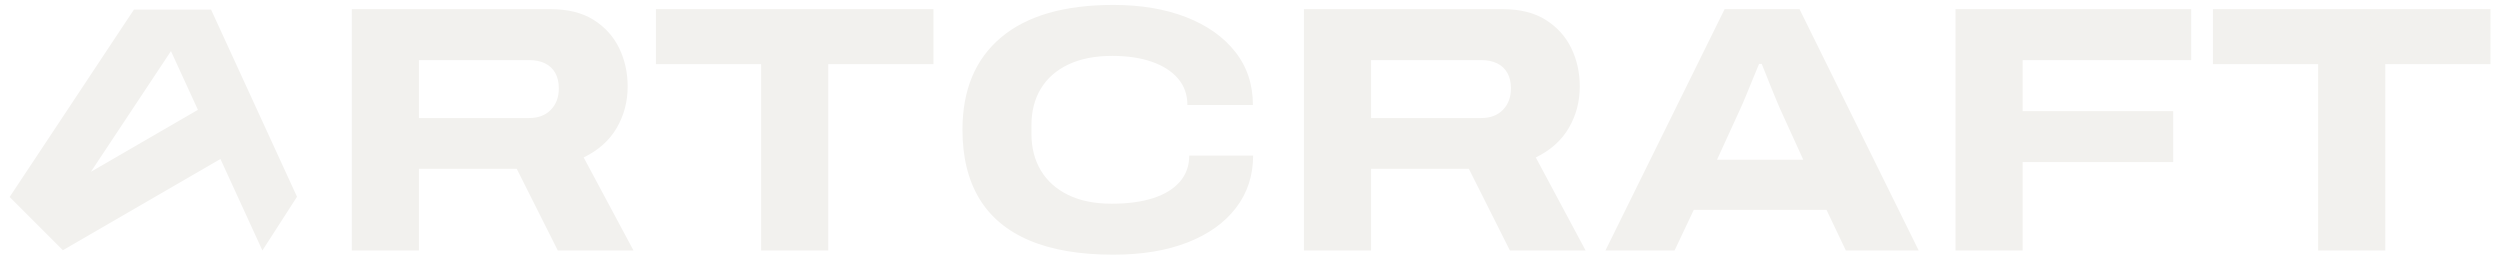
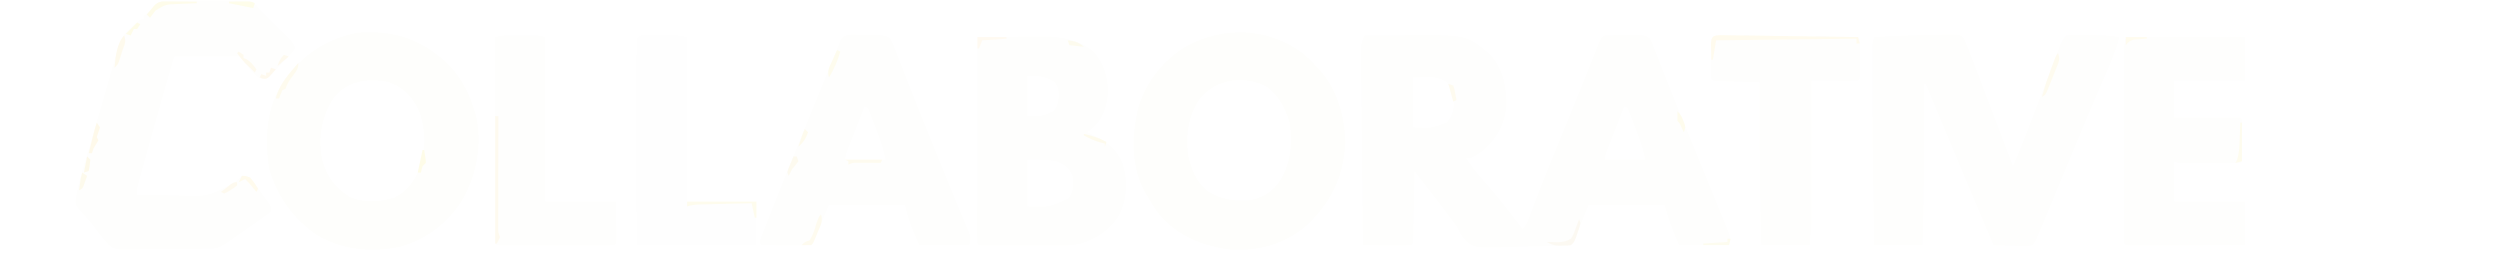
- <svg xmlns="http://www.w3.org/2000/svg" viewBox="-4 -4 1038.05 108" role="img" aria-label="ArtCraft">
-   <g fill="#f2f1ee">
-     <path transform="scale(1.02564)" d="M104.28,49.49L81.55,0h-31.23l-3.17,4.76L14.75,53.63,0,75.85l21.55,21.55,63.79-36.94,16.99,37.04,14.01-21.74-12.06-26.27ZM32.89,65.66l32.42-48.87,10.91,23.77-43.32,25.09Z" />
-     <path d="M142.078 100.0V-0.206H224.509Q235.392 -0.206 242.471 4.245Q249.55 8.696 253.084 15.976Q256.617 23.257 256.617 31.918Q256.617 41.292 252.086 49.09Q247.554 56.889 238.354 61.383L259.035 100.0H227.606L210.563 66.092H169.955V100.0ZM169.955 45.015H215.678Q221.385 45.015 224.711 41.609Q228.037 38.202 228.037 32.656Q228.037 28.91 226.554 26.283Q225.07 23.656 222.315 22.306Q219.56 20.956 215.678 20.956H169.955Z M312.033 100.0V22.639H268.355V-0.206H383.588V22.639H339.91V100.0Z M458.272 101.749Q437.407 101.749 423.464 95.845Q409.52 89.942 402.579 78.383Q395.637 66.824 395.637 49.854Q395.637 25.013 411.681 11.529Q427.726 -1.955 458.306 -1.955Q475.457 -1.955 488.508 3.126Q501.56 8.208 508.896 17.516Q516.232 26.825 516.232 39.593H489.033Q489.033 33.147 485.116 28.595Q481.199 24.043 474.205 21.625Q467.211 19.207 457.809 19.207Q447.11 19.207 439.606 22.774Q432.102 26.34 428.19 32.796Q424.278 39.251 424.278 47.959V51.603Q424.278 60.277 428.19 66.805Q432.102 73.333 439.559 76.96Q447.015 80.587 457.593 80.587Q467.614 80.587 474.801 78.272Q481.988 75.957 485.893 71.465Q489.797 66.973 489.797 60.613H516.318Q516.318 73.029 509.205 82.308Q502.092 91.586 489.083 96.668Q476.075 101.749 458.272 101.749Z M537.414 100.0V-0.206H619.845Q630.727 -0.206 637.806 4.245Q644.886 8.696 648.419 15.976Q651.953 23.257 651.953 31.918Q651.953 41.292 647.421 49.09Q642.889 56.889 633.69 61.383L654.37 100.0H622.941L605.898 66.092H565.291V100.0ZM565.291 45.015H611.013Q616.72 45.015 620.046 41.609Q623.372 38.202 623.372 32.656Q623.372 28.91 621.889 26.283Q620.406 23.656 617.65 22.306Q614.895 20.956 611.013 20.956H565.291Z M662.616 100.0 712.1 -0.206H743.193L792.677 100.0H762.433L754.402 83.141H699.287L691.317 100.0ZM708.937 62.321H744.753L735.018 40.962Q734.409 39.539 733.295 36.887Q732.181 34.234 731.007 31.285Q729.833 28.337 728.86 25.901Q727.887 23.466 727.501 22.538H726.395Q725.264 25.272 723.798 28.822Q722.332 32.371 720.982 35.689Q719.632 39.007 718.672 41.048Z M807.967 100.0V-0.206H905.831V20.956H835.845V42.144H898.353V63.306H835.845V100.0Z M958.535 100.0V22.639H914.857V-0.206H1030.09V22.639H986.412V100.0Z" />
-   </g>
+ <svg xmlns="http://www.w3.org/2000/svg" version="1.1" width="1550" height="161">
+   <path d="M0 0 C6.13 -0.05 12.27 -0.09 18.4 -0.11 C20.48 -0.12 22.56 -0.13 24.64 -0.15 C63.1 -0.47 63.1 -0.47 76.96 10.94 C85.8 19.85 87.88 30.87 88 43 C87.07 54.58 82.53 63.14 74 71 C66.71 76 66.71 76 63 76 C65.91 80.57 69.12 84.62 72.69 88.69 C73.76 89.93 74.84 91.17 75.91 92.41 C76.44 93.02 76.96 93.63 77.5 94.26 C84.66 102.59 91.35 111.27 98 120 C100.38 117.62 101.01 115.72 102.19 112.57 C102.85 110.82 102.85 110.82 103.53 109.04 C103.76 108.41 104 107.77 104.25 107.12 C110.19 91.33 116.56 75.72 122.98 60.12 C123.75 58.25 124.52 56.37 125.29 54.49 C125.87 53.09 125.87 53.09 126.46 51.66 C129.3 44.75 132.09 37.82 134.86 30.88 C135.65 28.92 136.44 26.96 137.22 25 C138.36 22.17 139.49 19.34 140.61 16.51 C141.64 13.92 142.68 11.33 143.72 8.74 C144.18 7.58 144.18 7.58 144.64 6.39 C146.77 1.11 146.77 1.11 149 0 C153.14 -0.24 157.29 -0.19 161.44 -0.19 C162.6 -0.2 163.75 -0.21 164.95 -0.22 C166.61 -0.23 166.61 -0.23 168.31 -0.23 C169.33 -0.23 170.35 -0.24 171.4 -0.24 C174 0 174 0 177 2 C178.31 4.66 178.31 4.66 179.65 8.13 C179.9 8.77 180.16 9.41 180.42 10.07 C180.97 11.48 181.52 12.89 182.06 14.3 C183.6 18.27 185.16 22.22 186.72 26.18 C187.06 27.04 187.4 27.9 187.74 28.78 C191.6 38.58 195.6 48.32 199.6 58.07 C202.15 64.3 204.69 70.55 207.24 76.79 C209.31 81.87 211.39 86.95 213.47 92.03 C215.4 96.74 217.33 101.46 219.24 106.18 C219.95 107.92 220.66 109.66 221.38 111.41 C222.37 113.79 223.33 116.19 224.3 118.58 C224.59 119.28 224.88 119.98 225.18 120.7 C226.71 124.53 227.04 125.85 226 130 C215.77 130 205.54 130 195 130 C193.61 126.6 193.61 126.6 192.19 123.12 C191.9 122.43 191.62 121.74 191.32 121.03 C189.17 115.71 187.67 110.56 186 105 C170.49 105 154.98 105 139 105 C136.02 111.7 133.49 118.16 131.15 125.06 C130 128 130 128 128 130 C125.51 130.32 125.51 130.32 122.33 130.42 C121.14 130.46 119.95 130.49 118.73 130.53 C113.27 130.65 107.8 130.75 102.34 130.81 C99.46 130.85 96.58 130.91 93.71 131.02 C68.54 131.87 68.54 131.87 62.98 127.46 C60.32 124.65 58.68 121.49 57 118 C55.62 116.1 54.21 114.22 52.75 112.38 C52.03 111.4 51.31 110.43 50.57 109.43 C46.73 104.27 42.74 99.21 38.78 94.14 C37.92 93.04 37.92 93.04 37.04 91.91 C36.53 91.25 36.01 90.59 35.48 89.92 C33.97 87.96 32.48 85.98 31 84 C30.99 84.56 30.98 85.12 30.97 85.7 C30.86 91.52 30.75 97.35 30.63 103.17 C30.58 105.35 30.54 107.52 30.5 109.7 C30.45 112.82 30.38 115.94 30.32 119.06 C30.3 120.04 30.28 121.02 30.27 122.03 C30.25 122.93 30.23 123.83 30.21 124.76 C30.19 125.55 30.17 126.35 30.16 127.17 C30 129 30 129 29 130 C26.78 130.09 24.56 130.11 22.34 130.1 C21.34 130.1 21.34 130.1 20.33 130.09 C18.2 130.09 16.07 130.08 13.94 130.06 C12.5 130.06 11.06 130.05 9.62 130.05 C6.08 130.04 2.54 130.02 -1 130 C-1.18 113.79 -1.34 97.58 -1.49 81.37 C-1.57 73.84 -1.64 66.31 -1.72 58.78 C-1.8 52.22 -1.86 45.66 -1.92 39.1 C-1.95 35.63 -1.98 32.15 -2.03 28.68 C-2.07 24.8 -2.11 20.92 -2.14 17.04 C-2.15 15.89 -2.17 14.74 -2.19 13.55 C-2.19 12.5 -2.2 11.44 -2.2 10.35 C-2.21 9.43 -2.22 8.51 -2.23 7.57 C-1.98 4.73 -1.18 2.58 0 0 Z M30 26 C30 36.23 30 46.46 30 57 C41.39 57.55 41.39 57.55 51 54 C55.05 49.14 55.65 44.92 55.38 38.66 C54.78 34.43 53.72 32.35 51 29 C44.16 24.39 38.95 26 30 26 Z M161 44 C159.29 48.38 157.58 52.75 155.87 57.13 C155.29 58.63 154.71 60.12 154.13 61.6 C153.29 63.74 152.46 65.88 151.62 68.02 C151.36 68.69 151.1 69.36 150.83 70.05 C149.46 73.42 149.46 73.42 149 77 C157.25 77 165.5 77 174 77 C172.85 70.1 170.58 64.18 168.06 57.69 C167.61 56.48 167.15 55.28 166.68 54.04 C166.24 52.89 165.8 51.75 165.35 50.57 C164.95 49.53 164.54 48.48 164.13 47.41 C163.24 44.86 163.24 44.86 161 44 Z " fill="#FEFEFD" transform="translate(846,22)" />
+   <path d="M0 0 C1.49 -0.02 2.99 -0.05 4.48 -0.09 C6.6 -0.15 8.72 -0.17 10.84 -0.18 C12.08 -0.2 13.31 -0.22 14.58 -0.24 C17.62 0.34 17.62 0.34 19.3 2.27 C21.12 6.51 22.83 10.77 24.46 15.09 C24.83 16.05 25.19 17.01 25.57 18 C26.76 21.11 27.94 24.23 29.12 27.34 C29.93 29.47 30.74 31.61 31.55 33.74 C33.55 38.98 35.54 44.22 37.53 49.47 C39.1 53.61 40.67 57.76 42.25 61.9 C44.71 68.38 47.17 74.86 49.62 81.34 C52.73 74.57 55.48 67.69 58.14 60.72 C58.56 59.62 58.98 58.52 59.41 57.39 C60.76 53.9 62.09 50.4 63.43 46.9 C64.32 44.59 65.2 42.28 66.09 39.97 C66.52 38.84 66.95 37.71 67.4 36.54 C68.68 33.21 69.96 29.88 71.24 26.55 C72.75 22.62 74.25 18.68 75.74 14.74 C76.37 13.1 77 11.45 77.63 9.81 C77.91 9.07 78.18 8.33 78.47 7.57 C79.58 4.67 80.4 2.56 82.62 0.34 C85.23 0.1 85.23 0.1 88.51 0.11 C90.28 0.11 90.28 0.11 92.1 0.12 C93.34 0.13 94.59 0.14 95.87 0.15 C97.1 0.16 98.32 0.16 99.59 0.16 C105.06 0.18 110.23 0.33 115.62 1.34 C113.5 9.57 110.23 17.23 106.84 24.99 C105.14 28.88 103.46 32.78 101.78 36.68 C101.26 37.88 101.26 37.88 100.72 39.12 C97.18 47.33 93.73 55.58 90.3 63.84 C89.7 65.3 89.09 66.76 88.48 68.22 C86.14 73.86 83.8 79.49 81.46 85.13 C79 91.04 76.54 96.96 74.08 102.87 C73.28 104.8 72.48 106.72 71.68 108.65 C70.56 111.34 69.44 114.03 68.32 116.71 C67.99 117.51 67.66 118.31 67.32 119.14 C63.7 127.77 63.7 127.77 61.62 130.34 C59.07 130.91 59.07 130.91 56.07 130.83 C55 130.81 53.93 130.8 52.82 130.78 C51.7 130.74 50.58 130.7 49.43 130.65 C47.73 130.62 47.73 130.62 46 130.59 C43.21 130.53 40.41 130.44 37.62 130.34 C25.8 102.69 14.17 74.96 2.63 47.19 C0.3 41.57 -2.04 35.96 -4.38 30.34 C-4.71 30.34 -5.04 30.34 -5.38 30.34 C-5.38 30.95 -5.38 31.55 -5.38 32.17 C-5.26 64.91 -5.45 97.61 -6.38 130.34 C-16.28 130.34 -26.18 130.34 -36.38 130.34 C-36.95 98.35 -37.48 66.36 -37.5 34.36 C-37.51 31.73 -37.51 29.09 -37.52 26.45 C-37.52 22.78 -37.52 19.11 -37.52 15.44 C-37.52 14.35 -37.52 13.26 -37.52 12.14 C-37.52 11.15 -37.52 10.16 -37.51 9.14 C-37.51 8.28 -37.51 7.42 -37.51 6.54 C-37.38 4.34 -37.38 4.34 -36.38 1.34 C-24.27 0.57 -12.14 0.15 0 0 Z " fill="#FEFEFD" transform="translate(1198.383,21.65796)" />
+   <path d="M0 0 C1.14 0.88 1.14 0.88 2.31 1.77 C12.64 10.27 19.1 21.3 23 34 C23.24 34.78 23.49 35.56 23.74 36.37 C28.37 54.65 24.71 74.49 15.25 90.53 C6.49 104.48 -7.13 114.61 -23 119 C-40.69 122.76 -58.62 120.98 -74.41 111.76 C-89.16 101.74 -98.92 88.02 -104 71 C-107.15 52.2 -105.93 32.13 -95 16 C-83.63 0.08 -68.81 -9.72 -49.69 -13.69 C-31.1 -15.26 -14.8 -11.53 0 0 Z M-63.91 26.38 C-71.52 38.04 -73.78 50.25 -71.5 64.05 C-68.93 74.66 -63.5 82.23 -54.27 88.1 C-46.41 91.81 -34.57 91.28 -26.5 88.56 C-18.95 84.95 -13.74 78.06 -10.75 70.36 C-6.95 58.34 -6.77 44.68 -12 33 C-16.52 24.84 -21.79 19.4 -30.81 16.69 C-42.99 14.24 -55.77 16.27 -63.91 26.38 Z " fill="#FEFEFC" transform="translate(271,34)" />
+   <path d="M0 0 C2.46 2.16 4.75 4.39 7.01 6.76 C7.65 7.4 8.3 8.05 8.96 8.72 C20.91 21.42 25.89 38.42 26.05 55.56 C25.16 76.43 16.86 92.94 1.61 106.97 C-11.33 117.97 -27.88 122.63 -44.73 121.51 C-62.2 119.51 -78.7 112.82 -89.99 98.76 C-92.52 95.2 -94.8 91.54 -96.99 87.76 C-97.39 87.08 -97.79 86.4 -98.21 85.7 C-107.02 69.64 -106.44 49.95 -101.99 32.76 C-97.23 17.06 -86.21 3.47 -72.05 -4.74 C-48.58 -17.24 -21.43 -16.08 0 0 Z M-63.99 27.76 C-71.17 38.11 -72.95 50.38 -71.36 62.7 C-69.69 71.27 -66.65 78.87 -59.99 84.76 C-50.94 90.83 -42.72 91.55 -31.99 90.76 C-23.75 88.71 -18.26 85.04 -13.8 77.82 C-7.51 67.07 -6.52 55.05 -8.45 42.84 C-10.87 33.87 -15.84 24.65 -23.99 19.76 C-38.11 13.4 -53.89 15.85 -63.99 27.76 Z " fill="#FEFEFC" transform="translate(807.9883,33.24219)" />
+   <path d="M0 0 C1.12 -0.02 2.25 -0.03 3.41 -0.05 C4.62 -0.04 5.83 -0.04 7.08 -0.03 C8.95 -0.04 8.95 -0.04 10.86 -0.05 C13.5 -0.06 16.13 -0.06 18.77 -0.04 C22.15 -0.03 25.52 -0.05 28.89 -0.08 C32.12 -0.11 35.35 -0.1 38.58 -0.1 C39.78 -0.11 40.99 -0.12 42.24 -0.14 C50.62 -0.04 50.62 -0.04 54.38 2.76 C55.04 3.68 55.71 4.59 56.39 5.53 C58.07 7.19 59.76 8.85 61.44 10.51 C62.86 11.91 64.27 13.31 65.69 14.72 C66.66 15.68 67.64 16.65 68.62 17.61 C70.04 19.01 71.46 20.42 72.88 21.82 C73.72 22.65 74.56 23.49 75.43 24.34 C77.39 26.53 77.39 26.53 78.39 29.53 C76.5 32.53 73.84 34.98 71.39 37.53 C70.48 38.53 69.56 39.54 68.65 40.54 C67.69 41.56 66.73 42.58 65.77 43.6 C64.87 44.56 63.97 45.52 63.04 46.51 C60.39 48.53 60.39 48.53 57.89 48.68 C54.47 47.11 52.6 44.93 50.14 42.1 C49.27 41.11 48.4 40.12 47.5 39.1 C45.39 36.53 45.39 36.53 44.39 34.53 C30.86 34.53 17.33 34.53 3.39 34.53 C-1.53 51.29 -6.32 68.07 -10.97 84.9 C-11.88 88.19 -12.8 91.48 -13.71 94.76 C-14.6 97.94 -15.47 101.12 -16.35 104.3 C-16.68 105.47 -17.01 106.64 -17.35 107.85 C-17.65 108.94 -17.94 110.02 -18.25 111.14 C-18.64 112.56 -18.64 112.56 -19.05 114.01 C-19.75 116.75 -19.75 116.75 -19.61 120.53 C-15.63 120.58 -11.66 120.59 -7.68 120.56 C-3.74 120.52 0.2 120.57 4.14 120.66 C24.22 121.57 24.22 121.57 41.25 112.31 C41.74 111.81 42.24 111.32 42.75 110.81 C45.39 108.53 45.39 108.53 48.01 108.38 C51.18 109.92 52.42 111.74 54.39 114.66 C55.07 115.65 55.75 116.64 56.46 117.67 C57.09 118.61 57.73 119.56 58.39 120.53 C59.39 121.87 60.39 123.2 61.39 124.53 C63.39 127.53 63.39 127.53 63.39 130.53 C61.95 131.92 61.95 131.92 59.91 133.35 C59.17 133.89 58.42 134.42 57.65 134.96 C56.84 135.52 56.04 136.08 55.21 136.66 C54.39 137.23 53.58 137.81 52.74 138.4 C50.3 140.12 47.85 141.83 45.39 143.53 C44.05 144.47 42.71 145.41 41.37 146.35 C30.94 153.65 30.94 153.65 24.39 153.73 C23.12 153.74 21.86 153.76 20.56 153.77 C19.18 153.79 17.79 153.8 16.41 153.81 C15.71 153.81 15.01 153.82 14.3 153.82 C10.61 153.85 6.92 153.87 3.23 153.88 C0.18 153.9 -2.87 153.92 -5.92 153.97 C-9.61 154.01 -13.29 154.04 -16.98 154.05 C-18.38 154.05 -19.78 154.07 -21.18 154.09 C-33.52 154.29 -33.52 154.29 -37.34 151.21 C-38.09 150.32 -38.84 149.44 -39.61 148.53 C-40.13 147.96 -40.65 147.39 -41.19 146.81 C-41.57 146.3 -41.96 145.79 -42.35 145.26 C-42.8 144.69 -43.24 144.11 -43.69 143.52 C-44.14 142.93 -44.58 142.33 -45.04 141.72 C-48.13 137.65 -51.2 133.87 -54.86 130.28 C-56.64 128.26 -57.56 127.12 -57.77 124.4 C-56.94 117.55 -55.28 111.12 -53.29 104.51 C-52.79 102.81 -52.79 102.81 -52.28 101.08 C-51.21 97.44 -50.13 93.8 -49.04 90.16 C-48.31 87.66 -47.57 85.16 -46.83 82.66 C-45.75 78.97 -44.66 75.28 -43.57 71.59 C-41.65 65.09 -39.75 58.59 -37.91 52.07 C-37.63 51.09 -37.63 51.09 -37.35 50.09 C-36.56 47.28 -35.77 44.47 -34.99 41.66 C-29.61 22.53 -29.61 22.53 -22.98 16.35 C-22.49 15.87 -22 15.4 -21.5 14.91 C-17.93 11.53 -17.93 11.53 -15.61 11.53 C-15.61 10.87 -15.61 10.21 -15.61 9.53 C-14.2 8.31 -12.78 7.1 -11.31 5.95 C-9.5 4.53 -9.5 4.53 -7.85 2.48 C-5.04 0.05 -3.67 0.02 0 0 Z " fill="#FEFEFD" transform="translate(104.6072,0.4665527)" />
+   <path d="M0 0 C6.9 -0.08 13.8 -0.13 20.7 -0.16 C23.05 -0.18 25.39 -0.2 27.73 -0.23 C31.12 -0.26 34.5 -0.28 37.89 -0.29 C38.92 -0.31 39.95 -0.32 41.02 -0.34 C52.17 -0.34 63.19 1.75 72 9 C78.34 16.34 80.86 24.39 81 34 C80.38 42.1 78.2 49.78 72.34 55.67 C70.95 56.84 69.48 57.93 68 59 C70.03 60.02 72.06 61.03 74.11 62.01 C81.3 65.66 86.81 70.45 89.88 78.06 C93.35 89.01 92.9 100.14 87.78 110.46 C82.2 119.55 74.09 124.89 64 128 C60.32 128.87 56.91 129.13 53.12 129.13 C51.39 129.13 51.39 129.13 49.62 129.14 C48.38 129.14 47.14 129.13 45.86 129.13 C44.58 129.13 43.3 129.13 41.99 129.14 C39.29 129.14 36.59 129.14 33.9 129.13 C30.43 129.12 26.97 129.13 23.51 129.13 C20.21 129.14 16.91 129.14 13.61 129.13 C12.36 129.13 11.11 129.14 9.83 129.14 C8.11 129.13 8.11 129.13 6.36 129.13 C5.35 129.13 4.33 129.13 3.29 129.13 C1 129 1 129 0 128 C-0.1 126.34 -0.12 124.68 -0.12 123.02 C-0.12 121.4 -0.12 121.4 -0.12 119.75 C-0.12 118.56 -0.12 117.37 -0.11 116.14 C-0.11 114.89 -0.11 113.64 -0.11 112.35 C-0.11 108.92 -0.11 105.49 -0.1 102.05 C-0.1 98.47 -0.09 94.88 -0.09 91.3 C-0.09 84.5 -0.08 77.71 -0.07 70.92 C-0.06 63.19 -0.06 55.46 -0.05 47.72 C-0.04 31.82 -0.02 15.91 0 0 Z M31 24 C31 32.25 31 40.5 31 49 C39.73 49.21 39.73 49.21 47 46 C49.89 42.92 50.26 40.09 50.5 36 C50.37 32.28 50.12 31.17 47.94 28 C42.24 24.12 37.91 24 31 24 Z M31 76 C31 85.57 31 95.14 31 105 C44.72 105.48 44.72 105.48 56.56 99.94 C59.79 95.59 59.57 91.26 59 86 C56.65 81.03 54.14 78.88 49 77 C42.84 75.87 37.38 76 31 76 Z " fill="#FEFEFD" transform="translate(606,23)" />
+   <path d="M0 0 C1.1 -0.01 2.2 -0.02 3.34 -0.04 C4.93 -0.04 4.93 -0.04 6.55 -0.04 C7.53 -0.05 8.5 -0.05 9.5 -0.06 C12.41 0.21 13.81 0.39 16.12 2.19 C17.38 4.63 18.39 6.92 19.35 9.48 C19.65 10.24 19.94 10.99 20.25 11.77 C20.9 13.43 21.54 15.08 22.18 16.74 C23.2 19.42 24.25 22.09 25.29 24.76 C26.41 27.6 27.52 30.44 28.63 33.28 C32.5 43.19 36.49 53.05 40.48 62.91 C41.69 65.87 42.88 68.84 44.08 71.8 C47.55 80.4 51.03 88.99 54.58 97.55 C56.02 101.01 57.44 104.48 58.87 107.94 C59.53 109.55 60.2 111.16 60.88 112.76 C61.8 114.96 62.71 117.16 63.61 119.36 C63.88 119.99 64.16 120.63 64.44 121.29 C65.94 125 66.14 126.13 65.12 130.19 C54.89 130.19 44.66 130.19 34.12 130.19 C29.61 120.03 29.61 120.03 27.94 114.88 C27.61 113.89 27.29 112.9 26.96 111.89 C26.28 109.67 25.69 107.43 25.12 105.19 C9.62 105.19 -5.89 105.19 -21.88 105.19 C-24.68 111.5 -27.35 117.79 -29.85 124.21 C-31.77 129.08 -31.77 129.08 -32.88 130.19 C-35.17 130.28 -37.46 130.29 -39.75 130.29 C-40.78 130.28 -40.78 130.28 -41.83 130.28 C-44.04 130.28 -46.24 130.26 -48.44 130.25 C-49.93 130.24 -51.42 130.24 -52.9 130.24 C-56.56 130.23 -60.22 130.21 -63.88 130.19 C-64.88 128.19 -64.88 128.19 -63.94 125.24 C-63.45 123.96 -62.95 122.69 -62.44 121.42 C-62.17 120.72 -61.9 120.03 -61.62 119.31 C-60.71 117 -59.79 114.69 -58.88 112.38 C-58.23 110.74 -57.59 109.1 -56.94 107.46 C-50.42 90.91 -43.73 74.42 -37 57.95 C-35.77 54.92 -34.53 51.89 -33.3 48.86 C-29.67 39.97 -26.03 31.07 -22.4 22.17 C-21.98 21.14 -21.56 20.12 -21.13 19.06 C-20.34 17.14 -19.56 15.21 -18.77 13.28 C-18.24 11.99 -18.24 11.99 -17.7 10.67 C-17.38 9.88 -17.05 9.09 -16.72 8.28 C-16.03 6.57 -15.38 4.85 -14.75 3.13 C-12.52 -1.83 -4.6 0 0 0 Z M0.12 44.19 C-1.59 48.56 -3.3 52.94 -5 57.32 C-5.58 58.81 -6.16 60.3 -6.75 61.79 C-7.59 63.93 -8.42 66.07 -9.25 68.21 C-9.51 68.88 -9.77 69.55 -10.05 70.23 C-11.42 73.61 -11.42 73.61 -11.88 77.19 C-3.62 77.19 4.62 77.19 13.12 77.19 C11.98 70.29 9.71 64.37 7.19 57.88 C6.73 56.67 6.28 55.47 5.81 54.22 C5.37 53.08 4.93 51.94 4.47 50.76 C4.07 49.72 3.67 48.67 3.25 47.59 C2.36 45.05 2.36 45.05 0.12 44.19 Z " fill="#FEFEFD" transform="translate(535.875,21.8125)" />
+   <path d="M0 0 C24.42 0 48.84 0 74 0 C74 8.91 74 17.82 74 27 C59.48 27 44.96 27 30 27 C30 34.59 30 42.18 30 50 C32.95 49.99 35.9 49.98 38.93 49.96 C41.78 49.96 44.62 49.95 47.46 49.95 C49.44 49.94 51.43 49.93 53.41 49.92 C56.25 49.91 59.09 49.91 61.93 49.9 C62.83 49.9 63.72 49.89 64.64 49.89 C66.76 49.89 68.88 49.94 71 50 C72.77 51.77 72.13 54.35 72.13 56.75 C72.13 57.92 72.14 59.08 72.14 60.28 C72.13 61.51 72.13 62.74 72.12 64 C72.13 65.23 72.13 66.45 72.14 67.72 C72.14 68.88 72.13 70.05 72.13 71.25 C72.13 72.33 72.13 73.41 72.13 74.52 C72 77 72 77 71 78 C68.14 78.1 65.3 78.14 62.44 78.13 C61.15 78.13 61.15 78.13 59.84 78.14 C58.02 78.14 56.19 78.13 54.37 78.13 C51.58 78.13 48.78 78.13 45.99 78.14 C44.22 78.14 42.46 78.13 40.69 78.13 C39.85 78.13 39.01 78.14 38.15 78.14 C32.23 78.11 32.23 78.11 30 77 C30 85.25 30 93.5 30 102 C44.52 102 59.04 102 74 102 C74 110.91 74 119.82 74 129 C64.37 129.02 54.74 129.04 45.11 129.05 C40.63 129.06 36.16 129.06 31.69 129.08 C27.38 129.09 23.07 129.09 18.76 129.09 C17.11 129.1 15.46 129.1 13.81 129.11 C11.51 129.11 9.21 129.11 6.91 129.11 C5.59 129.12 4.28 129.12 2.93 129.12 C0 129 0 129 -1 128 C-1.1 126.42 -1.13 124.83 -1.13 123.24 C-1.13 122.21 -1.13 121.19 -1.14 120.13 C-1.13 118.99 -1.13 117.85 -1.13 116.67 C-1.13 115.48 -1.13 114.29 -1.13 113.06 C-1.14 109.78 -1.14 106.51 -1.13 103.23 C-1.13 99.8 -1.13 96.37 -1.14 92.94 C-1.14 87.18 -1.14 81.41 -1.13 75.65 C-1.12 68.99 -1.13 62.33 -1.13 55.67 C-1.14 49.95 -1.14 44.24 -1.13 38.52 C-1.13 35.11 -1.13 31.69 -1.14 28.28 C-1.14 24.47 -1.13 20.65 -1.13 16.84 C-1.13 15.71 -1.13 14.58 -1.14 13.42 C-1.13 12.38 -1.13 11.34 -1.13 10.26 C-1.13 9.36 -1.13 8.46 -1.13 7.53 C-1 5 -1 5 0 0 Z " fill="#FEFEFD" transform="translate(1318,23)" />
+   <path d="M0 0 C1.59 0.01 3.18 0.03 4.77 0.06 C5.64 0.07 6.5 0.07 7.4 0.08 C10.27 0.11 13.14 0.15 16.02 0.2 C18.01 0.22 20 0.24 21.99 0.27 C26.16 0.31 30.33 0.37 34.51 0.43 C39.87 0.51 45.23 0.57 50.6 0.63 C54.71 0.68 58.82 0.73 62.93 0.78 C64.9 0.81 66.88 0.83 68.86 0.86 C71.62 0.89 74.38 0.93 77.14 0.97 C78.37 0.99 78.37 0.99 79.64 1 C85.27 1.09 85.27 1.09 86.39 2.21 C86.49 4.05 86.52 5.9 86.52 7.74 C86.52 8.86 86.52 9.98 86.52 11.14 C86.52 12.31 86.52 13.49 86.51 14.71 C86.52 15.89 86.52 17.07 86.52 18.28 C86.52 19.4 86.52 20.52 86.52 21.68 C86.52 22.71 86.52 23.75 86.52 24.82 C86.39 27.21 86.39 27.21 85.39 28.21 C83.24 28.3 81.09 28.32 78.95 28.31 C77.64 28.3 76.34 28.3 74.99 28.3 C73.6 28.29 72.21 28.28 70.82 28.27 C69.43 28.27 68.04 28.26 66.65 28.26 C63.23 28.25 59.81 28.23 56.39 28.21 C56.39 29.32 56.39 30.44 56.39 31.59 C56.41 42.14 56.43 52.69 56.44 63.23 C56.44 68.66 56.45 74.08 56.46 79.5 C56.47 84.74 56.48 89.98 56.48 95.22 C56.48 97.21 56.49 99.2 56.49 101.19 C56.5 104 56.5 106.8 56.5 109.61 C56.5 110.42 56.51 111.23 56.51 112.07 C56.5 118.22 55.95 124.01 55.39 130.21 C45.49 130.21 35.59 130.21 25.39 130.21 C24.39 96.54 24.27 62.9 24.39 29.21 C23.51 29.18 22.64 29.16 21.74 29.13 C18.51 29.04 15.28 28.94 12.05 28.84 C10.65 28.79 9.25 28.75 7.85 28.71 C5.84 28.65 3.84 28.59 1.83 28.53 C0.62 28.49 -0.59 28.45 -1.84 28.41 C-4.61 28.21 -4.61 28.21 -5.61 27.21 C-5.87 23.07 -5.8 18.92 -5.8 14.77 C-5.81 13.6 -5.82 12.43 -5.84 11.22 C-5.84 10.11 -5.84 8.99 -5.84 7.84 C-5.85 6.81 -5.85 5.78 -5.86 4.72 C-5.45 0.49 -4.11 0.24 0 0 Z " fill="#FEFEFD" transform="translate(1066.613,21.79073)" />
+   <path d="M0 0 C1.1 -0 2.2 -0 3.34 -0 C4.5 -0 5.66 0 6.86 0.01 C8.01 0 9.15 0 10.33 -0 C11.99 -0 11.99 -0 13.69 0 C15.21 0 15.21 0 16.76 0 C19.61 0.13 19.61 0.13 24.61 1.13 C24.61 34.79 24.61 68.45 24.61 103.13 C38.8 103.13 52.99 103.13 67.61 103.13 C67.61 112.04 67.61 120.95 67.61 130.13 C43.19 130.13 18.77 130.13 -6.39 130.13 C-7.09 94.01 -7.68 58 -6.95 21.88 C-6.93 20.86 -6.91 19.83 -6.89 18.77 C-6.84 15.87 -6.77 12.96 -6.71 10.05 C-6.69 9.17 -6.67 8.28 -6.66 7.37 C-6.47 0.01 -6.47 0.01 0 0 Z " fill="#FEFEFE" transform="translate(401.3906,21.86719)" />
+   <path d="M0 0 C1.51 -0 1.51 -0 3.05 -0 C4.1 -0 5.14 0 6.22 0.01 C7.79 0 7.79 0 9.39 -0 C10.39 -0 11.4 -0 12.44 0 C13.35 0 14.27 0 15.22 0 C17.72 0.13 17.72 0.13 21.72 1.13 C21.72 34.79 21.72 68.45 21.72 103.13 C36.24 103.13 50.76 103.13 65.72 103.13 C65.74 107.4 65.76 111.67 65.78 116.07 C65.79 117.42 65.8 118.77 65.81 120.16 C65.81 121.21 65.81 122.26 65.82 123.35 C65.82 124.43 65.83 125.52 65.83 126.63 C65.72 129.13 65.72 129.13 64.72 130.13 C62.45 130.23 60.19 130.26 57.92 130.26 C56.85 130.26 56.85 130.26 55.77 130.27 C53.41 130.27 51.05 130.27 48.69 130.27 C47.05 130.27 45.42 130.27 43.79 130.27 C40.36 130.27 36.94 130.27 33.51 130.26 C29.11 130.26 24.71 130.26 20.3 130.27 C16.93 130.27 13.56 130.27 10.18 130.27 C8.56 130.27 6.94 130.27 5.31 130.27 C3.05 130.27 0.78 130.27 -1.48 130.26 C-3.42 130.26 -3.42 130.26 -5.4 130.26 C-8.28 130.13 -8.28 130.13 -9.28 129.13 C-9.38 127.48 -9.4 125.81 -9.4 124.15 C-9.4 122.54 -9.4 122.54 -9.41 120.89 C-9.4 119.69 -9.4 118.5 -9.39 117.27 C-9.39 116.02 -9.4 114.77 -9.4 113.49 C-9.39 110.05 -9.39 106.62 -9.38 103.18 C-9.38 99.6 -9.38 96.01 -9.37 92.43 C-9.37 85.64 -9.36 78.84 -9.35 72.05 C-9.34 64.32 -9.34 56.59 -9.33 48.86 C-9.32 32.95 -9.3 17.04 -9.28 1.13 C-6.1 0.28 -3.31 0 0 0 Z " fill="#FEFEFD" transform="translate(316.2812,21.86719)" />
+   <path d="M0 0 C0.66 0 1.32 0 2 0 C2 0.9 2 1.79 1.99 2.71 C1.97 11.14 1.96 19.58 1.95 28.01 C1.94 32.34 1.94 36.68 1.92 41.01 C1.91 45.19 1.91 49.38 1.91 53.56 C1.9 55.16 1.9 56.75 1.89 58.35 C1.89 60.58 1.89 62.82 1.89 65.05 C1.88 66.32 1.88 67.59 1.88 68.91 C1.86 72.04 1.86 72.04 3 75 C2.06 77.19 2.06 77.19 1 79 C0.67 79 0.34 79 0 79 C0 52.93 0 26.86 0 0 Z " fill="#FEFAEF" transform="translate(307,72)" />
+   <path d="M0 0 C1.59 0.01 3.19 0.04 4.78 0.07 C5.65 0.08 6.51 0.09 7.41 0.1 C10.29 0.13 13.17 0.18 16.04 0.23 C18.04 0.25 20.03 0.28 22.02 0.3 C27.27 0.37 32.52 0.45 37.78 0.53 C43.13 0.61 48.49 0.68 53.84 0.75 C64.35 0.89 74.87 1.04 85.38 1.2 C85.88 3.18 85.88 3.18 86.38 5.2 C85.72 5.2 85.06 5.2 84.38 5.2 C84.38 4.21 84.38 3.22 84.38 2.2 C41.32 2.7 41.32 2.7 -2.62 3.2 C-3.28 7.16 -3.94 11.12 -4.62 15.2 C-4.95 15.2 -5.28 15.2 -5.62 15.2 C-5.67 13.08 -5.71 10.95 -5.74 8.83 C-5.77 7.64 -5.79 6.46 -5.81 5.24 C-5.52 0.66 -4.52 0.25 0 0 Z " fill="#FFFBEE" transform="translate(1066.619,21.79745)" />
+   <path d="M0 0 C14.19 0 28.38 0 43 0 C43 3.3 43 6.6 43 10 C42.67 10 42.34 10 42 10 C41.34 7.03 40.68 4.06 40 1 C34.79 1.12 29.57 1.24 24.36 1.37 C22.58 1.42 20.81 1.46 19.03 1.5 C16.49 1.56 13.94 1.62 11.39 1.68 C10.59 1.7 9.8 1.72 8.98 1.73 C5.75 1.82 3.08 1.97 0 3 C0 2.01 0 1.02 0 0 Z " fill="#FEFCED" transform="translate(426,125)" />
+   <path d="M0 0 C1 2 1 2 0.29 4.75 C-0.07 5.82 -0.44 6.9 -0.81 8 C-1.17 9.07 -1.53 10.15 -1.89 11.25 C-3 14 -3 14 -5 16 C-7.46 16.27 -7.46 16.27 -10.38 16.25 C-11.81 16.26 -11.81 16.26 -13.27 16.27 C-16.01 16 -17.66 15.4 -20 14 C-19 14.03 -19 14.03 -17.99 14.07 C-16.66 14.1 -16.66 14.1 -15.31 14.12 C-14.01 14.16 -14.01 14.16 -12.68 14.2 C-9.59 13.97 -7.68 13.57 -5 12 C-3.32 9.17 -3.32 9.17 -2.19 5.88 C-1.77 4.78 -1.35 3.68 -0.92 2.55 C-0.62 1.71 -0.31 0.87 0 0 Z " fill="#FCF9F2" transform="translate(979,136)" />
+   <path d="M0 0 C1.37 3.7 0.52 5.47 -1 9 C-1.32 9.8 -1.64 10.6 -1.96 11.43 C-2.97 13.96 -3.98 16.48 -5 19 C-5.28 19.72 -5.56 20.43 -5.86 21.17 C-7.77 25.89 -7.77 25.89 -10 27 C-8.27 20.69 -6.16 14.56 -3.88 8.44 C-3.61 7.72 -3.34 7.01 -3.07 6.27 C-1.13 1.13 -1.13 1.13 0 0 Z " fill="#FEFBEF" transform="translate(1276,33)" />
+   <path d="M0 0 C0 3.81 -1.2 4.97 -3.44 8 C-5.46 10.75 -6.92 12.75 -8 16 C-8.66 16.33 -9.32 16.66 -10 17 C-10.72 18.64 -11.39 20.31 -12 22 C-12.66 22 -13.32 22 -14 22 C-11.98 13.48 -5.63 6.48 0 0 Z " fill="#FEFBEE" transform="translate(185,39)" />
+   <path d="M0 0 C1.03 0 2.06 0.01 3.12 0.01 C4.75 0.02 4.75 0.02 6.4 0.04 C8.03 0.04 8.03 0.04 9.7 0.05 C12.39 0.06 15.08 0.08 17.77 0.1 C17.77 0.43 17.77 0.76 17.77 1.1 C16.46 1.15 15.15 1.2 13.79 1.25 C12.06 1.32 10.32 1.4 8.59 1.47 C7.72 1.5 6.86 1.53 5.97 1.57 C-1.54 1.83 -1.54 1.83 -7.81 5.61 C-8.21 6.14 -8.62 6.67 -9.04 7.22 C-9.76 8.17 -10.48 9.12 -11.23 10.1 C-11.89 9.44 -12.55 8.78 -13.23 8.1 C-12.27 6.95 -11.31 5.8 -10.35 4.66 C-9.82 4.02 -9.28 3.38 -8.73 2.73 C-6.01 -0.22 -3.86 -0.02 0 0 Z " fill="#FEFCEA" transform="translate(104.2266,0.9023438)" />
+   <path d="M0 0 C1.38 4.15 -0.25 6.79 -1.88 10.62 C-2.16 11.32 -2.44 12.01 -2.73 12.73 C-4.84 17.84 -4.84 17.84 -6 19 C-8 19.04 -10 19.04 -12 19 C-10 17 -10 17 -7 16 C-5.11 12.73 -3.83 9.67 -3 6 C-1.22 1.22 -1.22 1.22 0 0 Z " fill="#FEFBEF" transform="translate(509,133)" />
+   <path d="M0 0 C1.3 3.89 0.42 5.17 -1 9 C-1.74 11.35 -2.48 13.7 -3.22 16.05 C-4 18 -4 18 -6 20 C-5.54 13.88 -4.53 4.53 0 0 Z " fill="#FEFAED" transform="translate(77,22)" />
+   <path d="M0 0 C0.66 0.99 1.32 1.98 2 3 C1.38 5.02 0.72 7.02 0 9 C0.33 9.66 0.66 10.32 1 11 C0.05 12.69 -0.96 14.36 -2 16 C-2.33 16.99 -2.66 17.98 -3 19 C-3.66 19 -4.32 19 -5 19 C-4.36 16.4 -3.71 13.79 -3.06 11.19 C-2.88 10.45 -2.7 9.71 -2.51 8.95 C-1.76 5.93 -0.99 2.96 0 0 Z " fill="#FEF9EA" transform="translate(60,76)" />
+   <path d="M0 0 C0.33 0 0.66 0 1 0 C1 7.92 1 15.84 1 24 C-0.32 24.33 -1.64 24.66 -3 25 C-2.68 24.39 -2.37 23.78 -2.04 23.14 C-0.57 18.69 -0.53 14.36 -0.38 9.69 C-0.34 8.76 -0.3 7.82 -0.26 6.87 C-0.16 4.58 -0.08 2.29 0 0 Z " fill="#FEFCEE" transform="translate(1389,76)" />
+   <path d="M0 0 C0.66 0.33 1.32 0.66 2 1 C0.26 6.81 -1.81 11.83 -5 17 C-6.36 12.91 -4.77 10.53 -3.06 6.81 C-2.77 6.16 -2.48 5.5 -2.18 4.83 C-1.46 3.22 -0.73 1.61 0 0 Z " fill="#FEFCEE" transform="translate(519,31)" />
+   <path d="M0 0 C2.29 -0.03 4.58 -0.05 6.88 -0.06 C8.15 -0.07 9.43 -0.09 10.74 -0.1 C14 0 14 0 16 1 C15.67 1.99 15.34 2.98 15 4 C10.05 3.01 5.1 2.02 0 1 C0 0.67 0 0.34 0 0 Z " fill="#FEFDEA" transform="translate(142,1)" />
+   <path d="M0 0 C7.59 0 15.18 0 23 0 C22.67 0.66 22.34 1.32 22 2 C20.21 1.98 20.21 1.98 18.39 1.96 C16.82 1.96 15.25 1.95 13.69 1.94 C12.9 1.93 12.12 1.92 11.31 1.91 C10.17 1.91 10.17 1.91 9.01 1.9 C8.32 1.9 7.62 1.89 6.9 1.89 C4.78 1.93 4.78 1.93 2 3 C2 2.34 2 1.68 2 1 C1.34 0.67 0.68 0.34 0 0 Z " fill="#FEFBEF" transform="translate(524,99)" />
+   <path d="M0 0 C1.49 0.99 1.49 0.99 3 2 C3 2.66 3 3.32 3 4 C3.58 4.23 4.16 4.45 4.75 4.69 C7.57 6.33 9.08 8.4 11 11 C10.67 11.66 10.34 12.32 10 13 C8.73 11.75 7.46 10.5 6.19 9.25 C5.48 8.55 4.77 7.86 4.04 7.14 C2.18 5.19 0.57 3.2 -1 1 C-0.67 0.67 -0.34 0.34 0 0 Z " fill="#FEFAEE" transform="translate(148,32)" />
+   <path d="M0 0 C2.19 0.06 2.19 0.06 5 1 C6.93 3.17 8.48 5.53 10 8 C9.67 8.66 9.34 9.32 9 10 C7.76 8.5 6.53 7.01 5.29 5.51 C4.25 4.29 3.13 3.13 2 2 C0.02 2.99 0.02 2.99 -2 4 C-1.34 2.68 -0.68 1.36 0 0 Z " fill="#FFFBED" transform="translate(150,109)" />
+   <path d="M0 0 C5.94 0 11.88 0 18 0 C18 0.33 18 0.66 18 1 C13.05 1.33 8.1 1.66 3 2 C2.34 3.65 1.68 5.3 1 7 C0.67 7 0.34 7 0 7 C0 4.69 0 2.38 0 0 Z " fill="#FFFAF1" transform="translate(606,23)" />
+   <path d="M0 0 C0.66 0 1.32 0 2 0 C2.33 0.99 2.66 1.98 3 3 C1.73 4.71 0.39 6.38 -1 8 C-1.71 9.31 -2.39 10.64 -3 12 C-4 10 -4 10 -3.22 7.62 C-2.84 6.71 -2.46 5.81 -2.06 4.88 C-1.68 3.96 -1.3 3.05 -0.91 2.12 C-0.61 1.42 -0.31 0.72 0 0 Z " fill="#FDFAEF" transform="translate(492,97)" />
+   <path d="M0 0 C5.11 1.15 9.37 2.45 14 5 C13.67 5.99 13.34 6.98 13 8 C13 7.34 13 6.68 13 6 C11.45 5.6 11.45 5.6 9.88 5.19 C6.35 4.19 3.23 2.73 0 1 C0 0.67 0 0.34 0 0 Z " fill="#FEFBED" transform="translate(672,83)" />
+   <path d="M0 0 C0.66 0 1.32 0 2 0 C1.67 1.32 1.34 2.64 1 4 C-4.28 4 -9.56 4 -15 4 C-15 3.67 -15 3.34 -15 3 C-10.05 2.67 -5.1 2.34 0 2 C0 1.34 0 0.68 0 0 Z " fill="#FDFCEF" transform="translate(1071,148)" />
+   <path d="M0 0 C0.99 0.66 1.98 1.32 3 2 C2.55 3.32 2.09 4.63 1.62 5.94 C1.37 6.67 1.11 7.4 0.85 8.15 C0 10 0 10 -2 11 C-1 3.57 -1 3.57 0 0 Z " fill="#FDFAEC" transform="translate(51,107)" />
+   <path d="M0 0 C0.33 0 0.66 0 1 0 C1.98 6.05 1.98 6.05 2 8 C1.34 8.66 0.68 9.32 0 10 C-0.64 12.07 -0.64 12.07 -1 14 C-1.66 14 -2.32 14 -3 14 C-2.01 9.38 -1.02 4.76 0 0 Z " fill="#FEFCE8" transform="translate(262,93)" />
+   <path d="M0 0 C0.99 0.33 1.98 0.66 3 1 C2.1 2.04 1.18 3.05 0.25 4.06 C-0.52 4.92 -0.52 4.92 -1.3 5.79 C-3 7 -3 7 -5.2 6.68 C-5.8 6.46 -6.39 6.23 -7 6 C-6.67 5.34 -6.34 4.68 -6 4 C-5.01 4.33 -4.02 4.66 -3 5 C-3 4.34 -3 3.68 -3 3 C-2.34 3 -1.68 3 -1 3 C-0.67 2.01 -0.34 1.02 0 0 Z " fill="#FEF9EE" transform="translate(168,42)" />
+   <path d="M0 0 C0 0.66 0 1.32 0 2 C-1.68 3.32 -1.68 3.32 -3.88 4.69 C-4.59 5.15 -5.31 5.6 -6.05 6.07 C-7.02 6.53 -7.02 6.53 -8 7 C-8.66 6.67 -9.32 6.34 -10 6 C-8.71 4.99 -7.42 4 -6.12 3 C-5.41 2.44 -4.69 1.89 -3.95 1.31 C-2 0 -2 0 0 0 Z " fill="#FEFAEF" transform="translate(147,113)" />
+   <path d="M0 0 C2.04 2.04 2.68 3.29 3.69 5.94 C3.96 6.63 4.23 7.32 4.51 8.03 C5 10 5 10 4 13 C3.53 12.03 3.05 11.06 2.56 10.06 C1.3 7.2 1.3 7.2 0 6 C-0.04 4 -0.04 2 0 0 Z " fill="#FEFCED" transform="translate(1040,69)" />
+   <path d="M0 0 C4.29 0 8.58 0 13 0 C13 0.33 13 0.66 13 1 C11.97 1.06 11.97 1.06 10.92 1.11 C10.02 1.18 9.12 1.24 8.19 1.31 C7.29 1.37 6.4 1.43 5.48 1.49 C2.69 2.06 1.76 2.82 0 5 C0 3.35 0 1.7 0 0 Z " fill="#FFFCEF" transform="translate(1318,23)" />
+   <path d="M0 0 C0.66 0.33 1.32 0.66 2 1 C1.01 2.48 1.01 2.48 0 4 C-0.66 4 -1.32 4 -2 4 C-2.66 5.32 -3.32 6.64 -4 8 C-4.99 7.67 -5.98 7.34 -7 7 C-4.69 4.69 -2.38 2.38 0 0 Z " fill="#FEFCE9" transform="translate(85,14)" />
+   <path d="M0 0 C0.66 0.66 1.32 1.32 2 2 C0.69 5.94 -0.92 8.23 -4 11 C-3.52 9.54 -3.04 8.08 -2.56 6.62 C-2.3 5.81 -2.03 5 -1.75 4.16 C-1 2 -1 2 0 0 Z " fill="#FEFBED" transform="translate(499,80)" />
+   <path d="M0 0 C0.99 0.33 1.98 0.66 3 1 C3.73 3.07 3.73 3.07 4.19 5.56 C4.35 6.39 4.5 7.22 4.67 8.07 C4.78 8.7 4.89 9.34 5 10 C4.01 10.5 4.01 10.5 3 11 C1.51 5.55 1.51 5.55 0 0 Z " fill="#FEFBEF" transform="translate(898,52)" />
+   <path d="M0 0 C4.22 0.48 6.8 1.17 10 4 C7.03 3.67 4.06 3.34 1 3 C0.67 2.01 0.34 1.02 0 0 Z " fill="#FDFBEE" transform="translate(662,25)" />
+   <path d="M0 0 C0.66 0.66 1.32 1.32 2 2 C1.62 5.62 1.62 5.62 1 9 C0.01 9.33 -0.98 9.66 -2 10 C-1.34 6.7 -0.68 3.4 0 0 Z " fill="#FDF9EA" transform="translate(54,97)" />
+   <path d="M0 0 C0.99 0.33 1.98 0.66 3 1 C-0.47 3.97 -0.47 3.97 -4 7 C-2.93 4.08 -2.22 2.22 0 0 Z " fill="#FEFAEF" transform="translate(176,34)" />
</svg>
